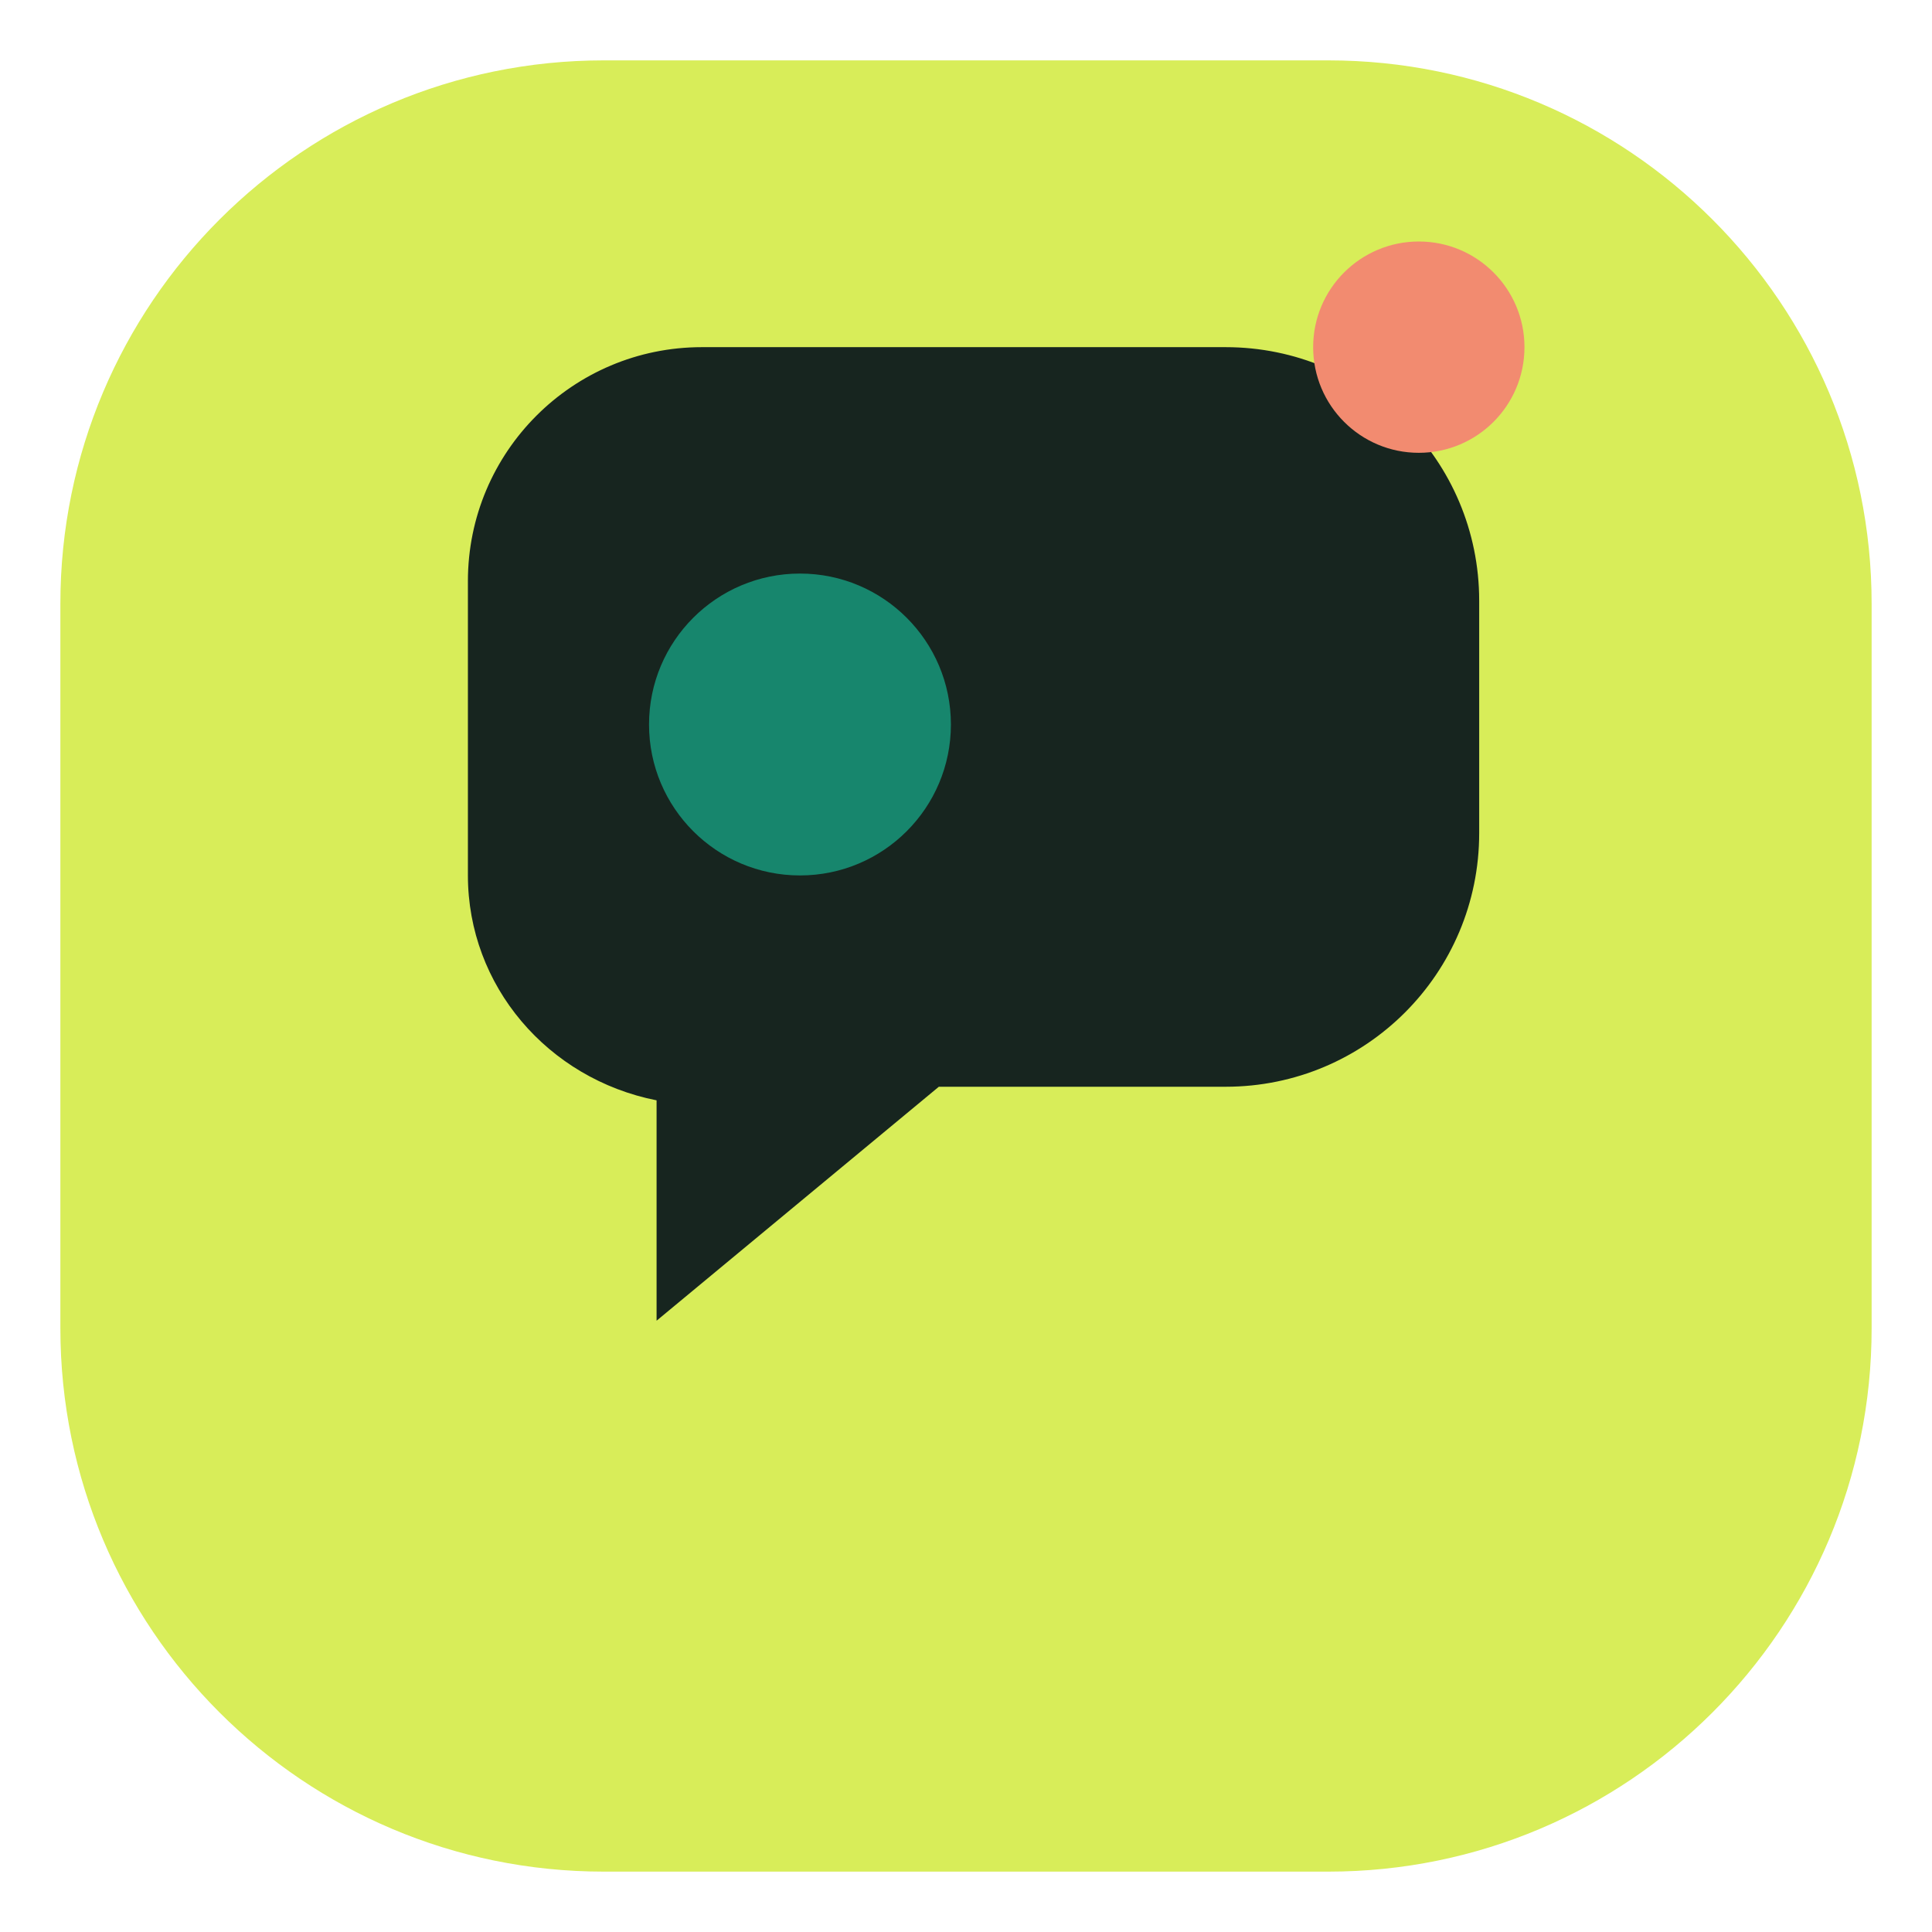
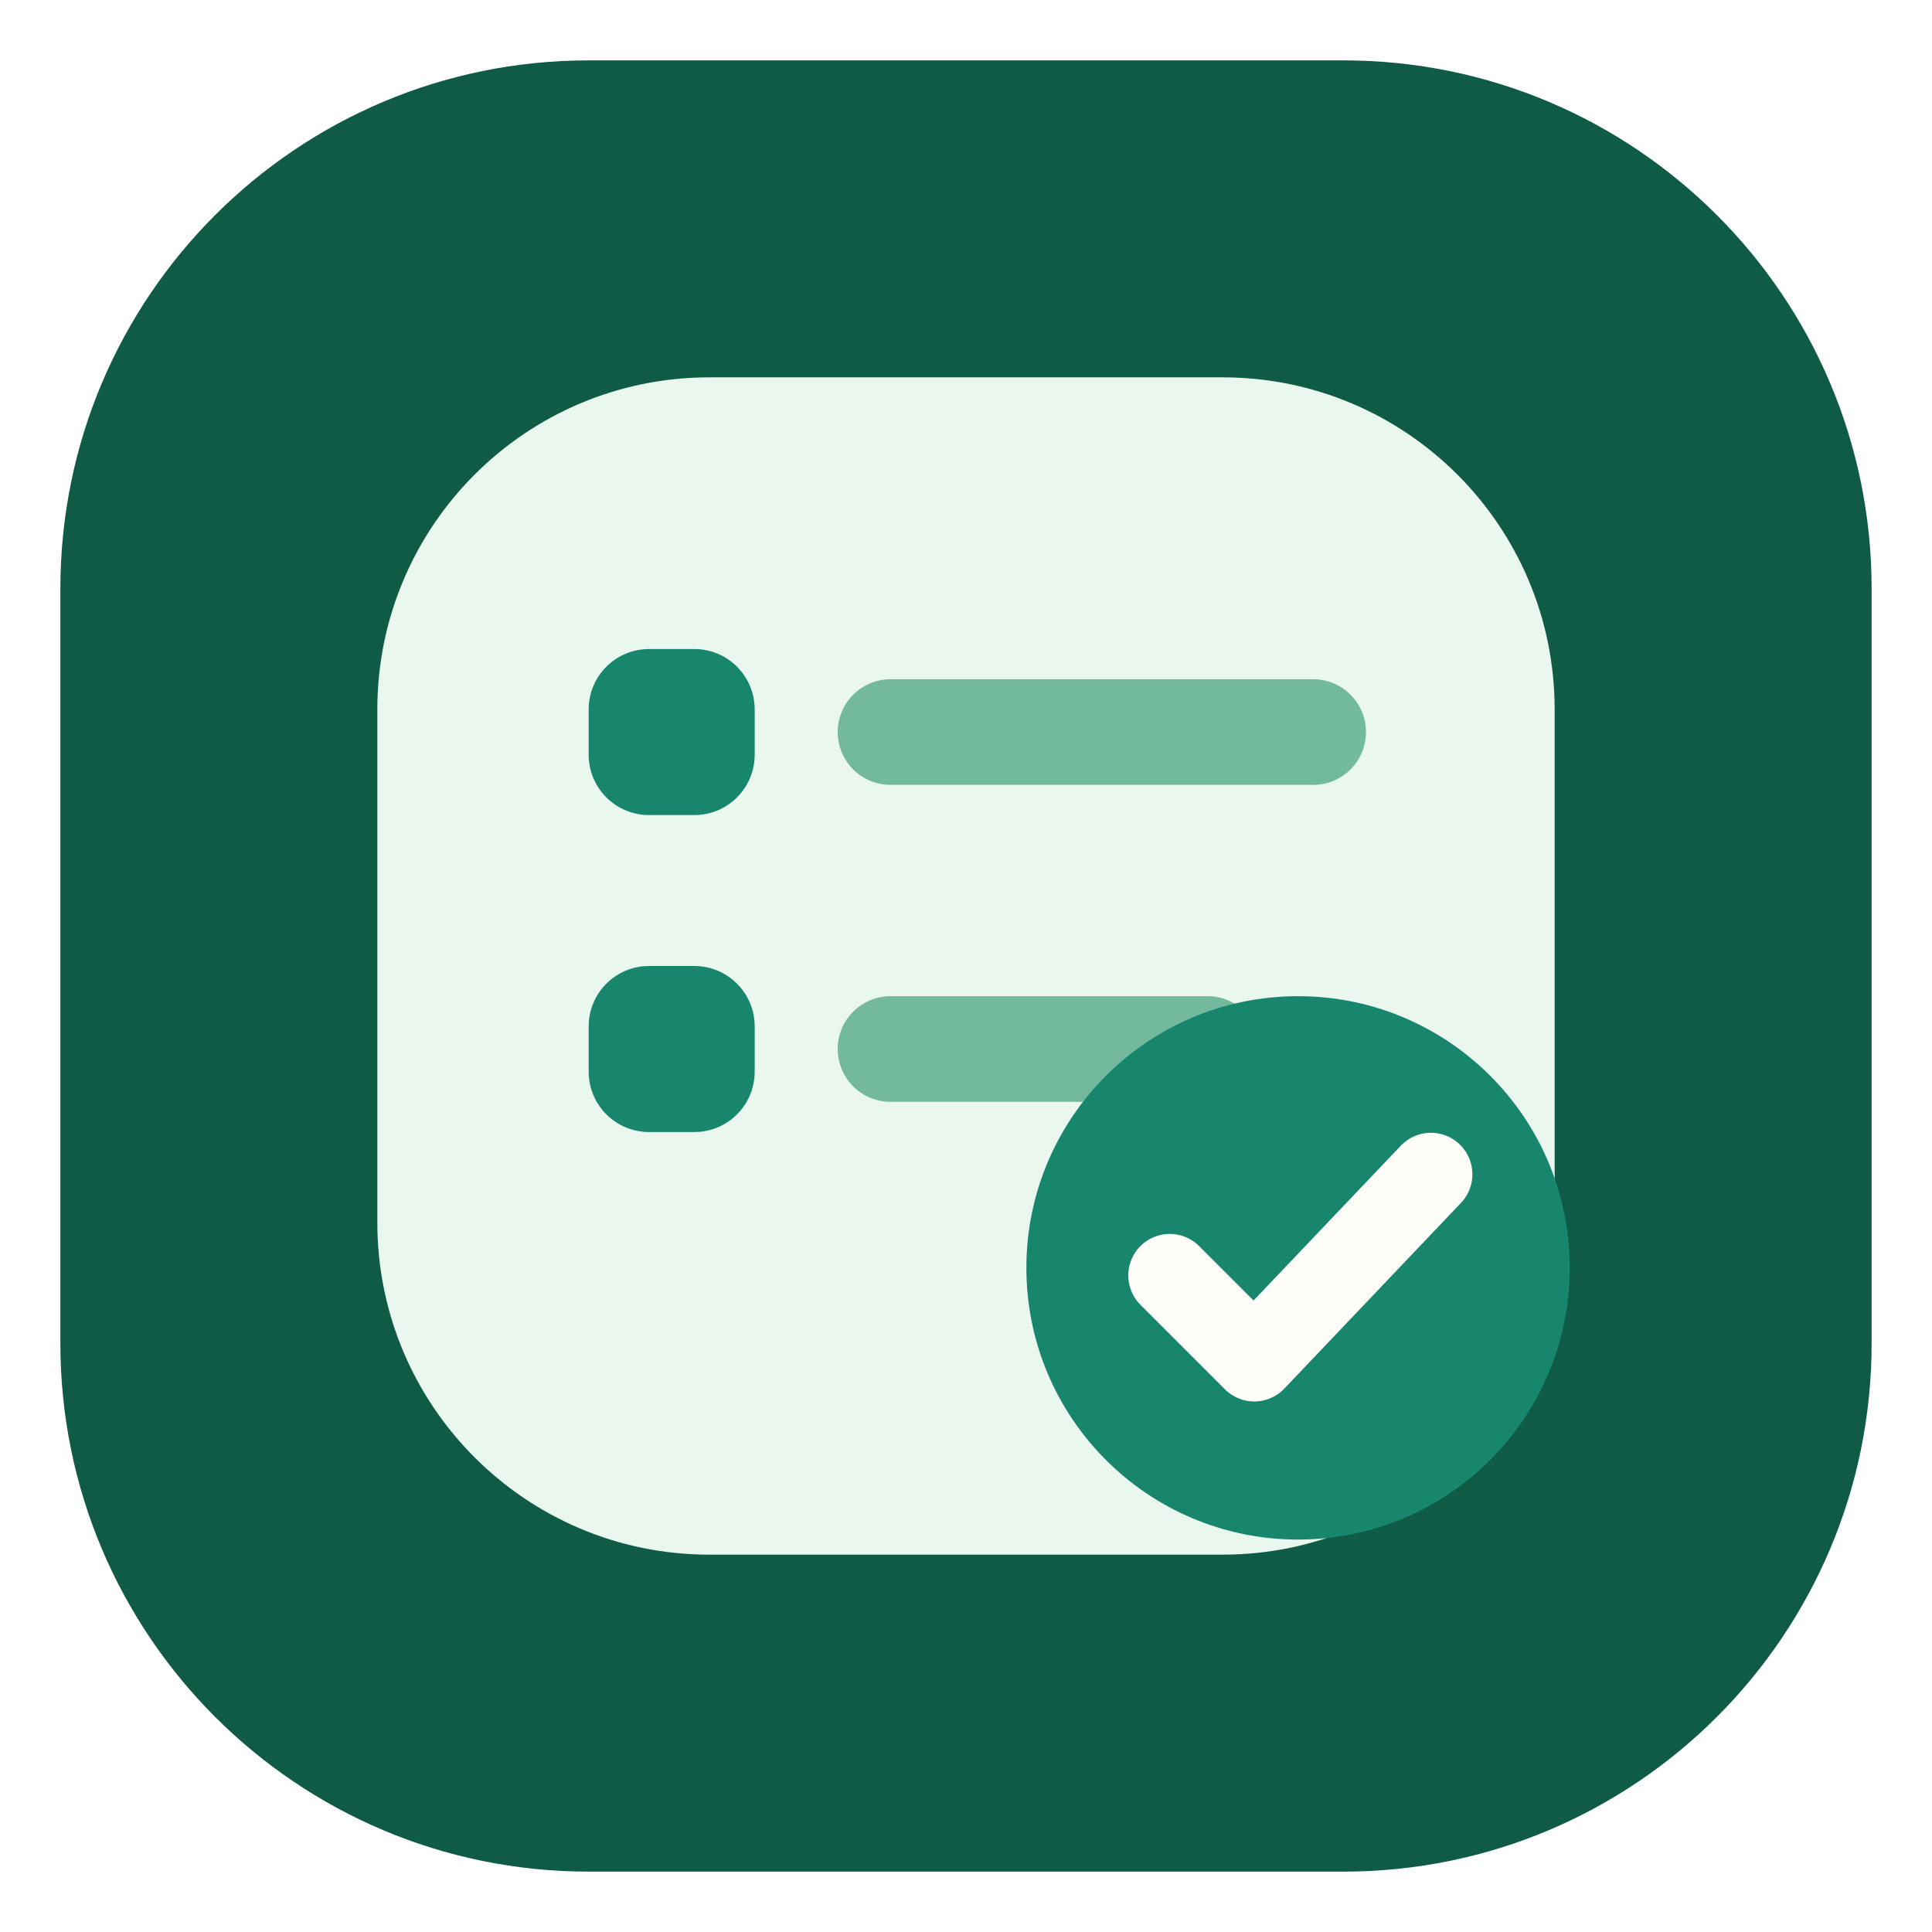
- <svg xmlns="http://www.w3.org/2000/svg" width="128" height="128" viewBox="0 0 128 128" fill="none" role="img" aria-label="콕폼">
-   <rect x="4" y="4" width="120" height="120" rx="36" fill="#D8ED59" />
-   <path d="M31 38.5C31 29.94 37.94 23 46.5 23H81.2C90.485 23 98 30.515 98 39.8V55.2C98 64.485 90.485 72 81.2 72H62.2L43.5 87.5V72.9C36.28 71.47 31 65.31 31 58V38.5Z" fill="#17251F" />
-   <circle cx="53" cy="48" r="10" fill="#17866D" />
-   <path d="M77 37L89 27" stroke="#17251F" stroke-width="7" stroke-linecap="round" />
-   <circle cx="94" cy="23" r="7" fill="#F28B70" />
+ <svg xmlns="http://www.w3.org/2000/svg" width="128" height="128" viewBox="0 0 128 128" fill="none" role="img" aria-labelledby="title desc">
+   <rect x="4" y="4" width="120" height="120" rx="35" fill="#0F5B46" />
+   <rect x="25" y="25" width="78" height="78" rx="22" fill="#EAF7EF" />
+   <rect x="39" y="43" width="11" height="11" rx="4" fill="#17866D" />
+   <path d="M59 48.5H87" stroke="#73B99D" stroke-width="7" stroke-linecap="round" />
+   <rect x="39" y="64" width="11" height="11" rx="4" fill="#17866D" />
+   <path d="M59 69.5H80" stroke="#73B99D" stroke-width="7" stroke-linecap="round" />
+   <circle cx="86" cy="84" r="18" fill="#17866D" />
+   <path d="M77.5 84.5L83.1 90.1L94.8 77.8" stroke="#FFFDF8" stroke-width="5.5" stroke-linecap="round" stroke-linejoin="round" />
</svg>
